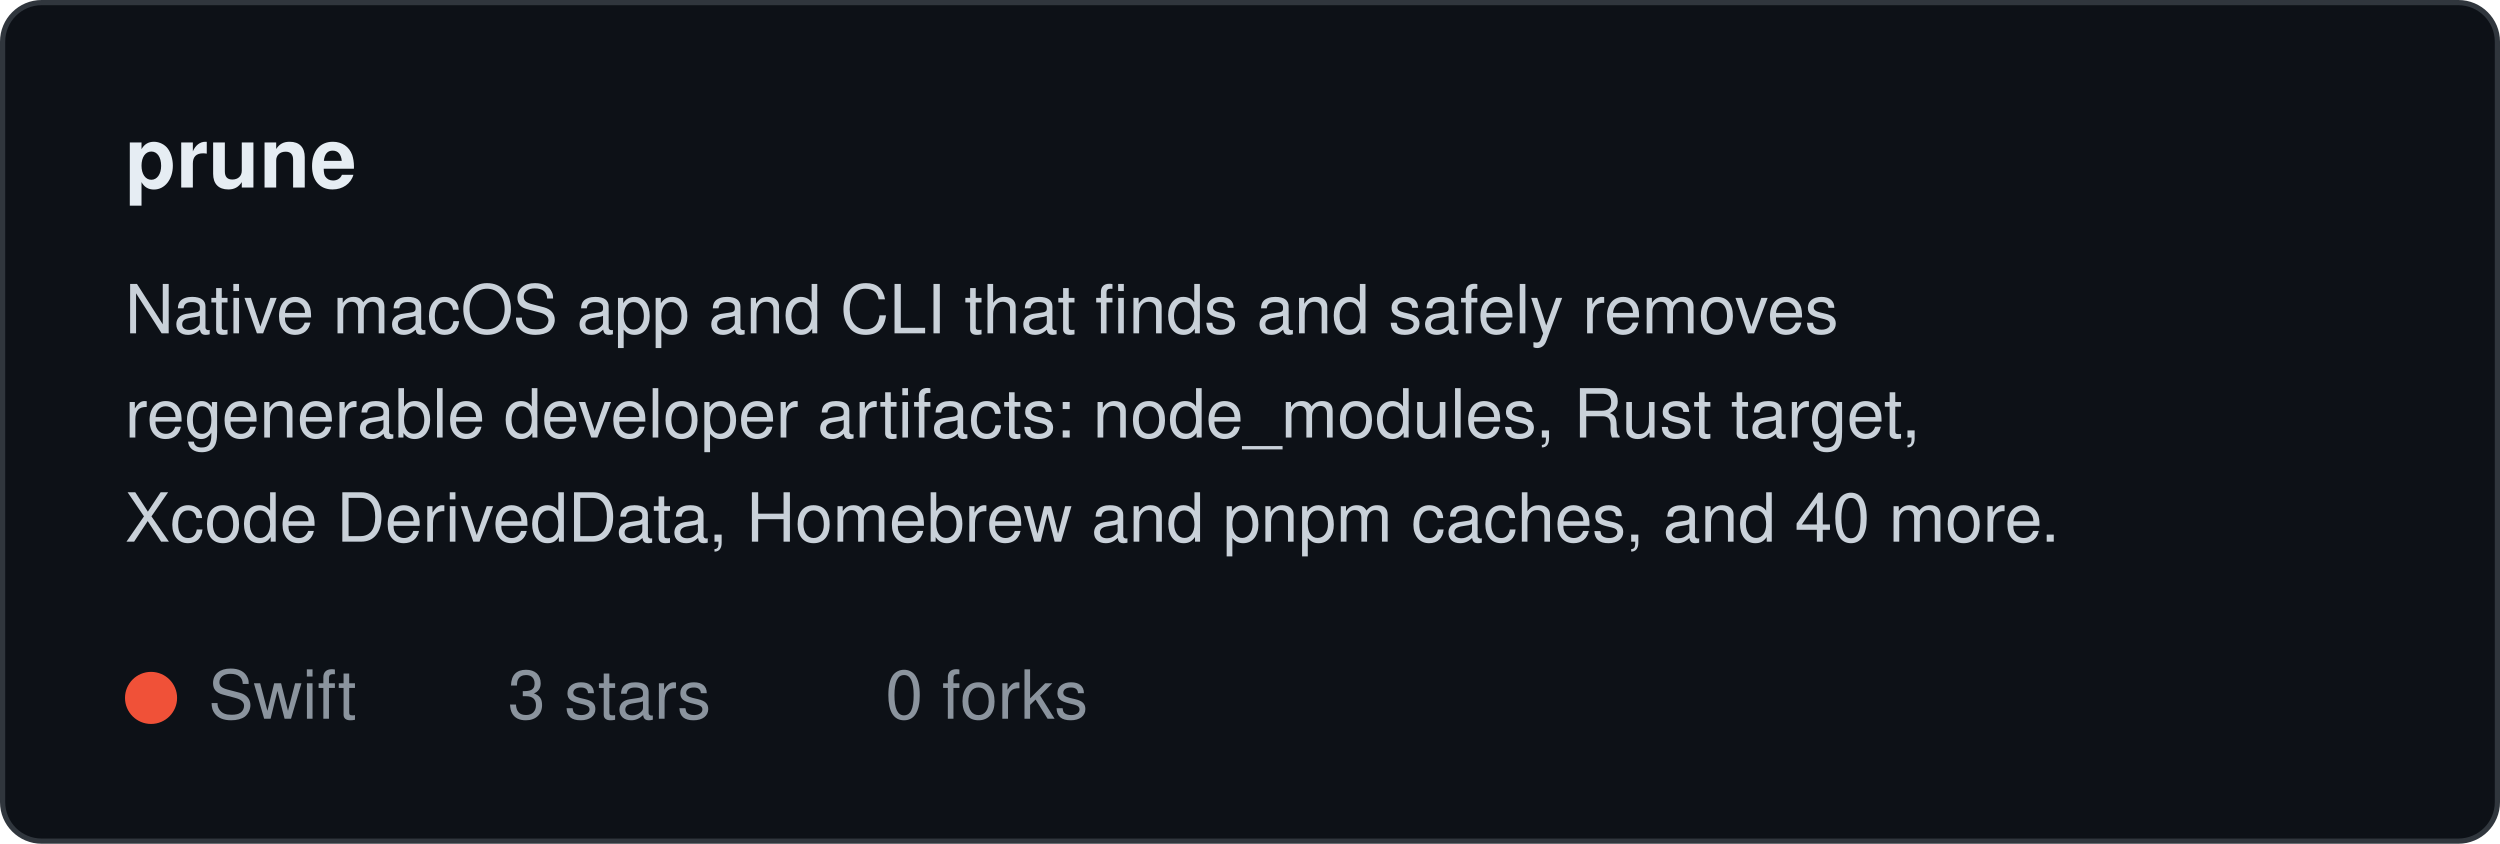
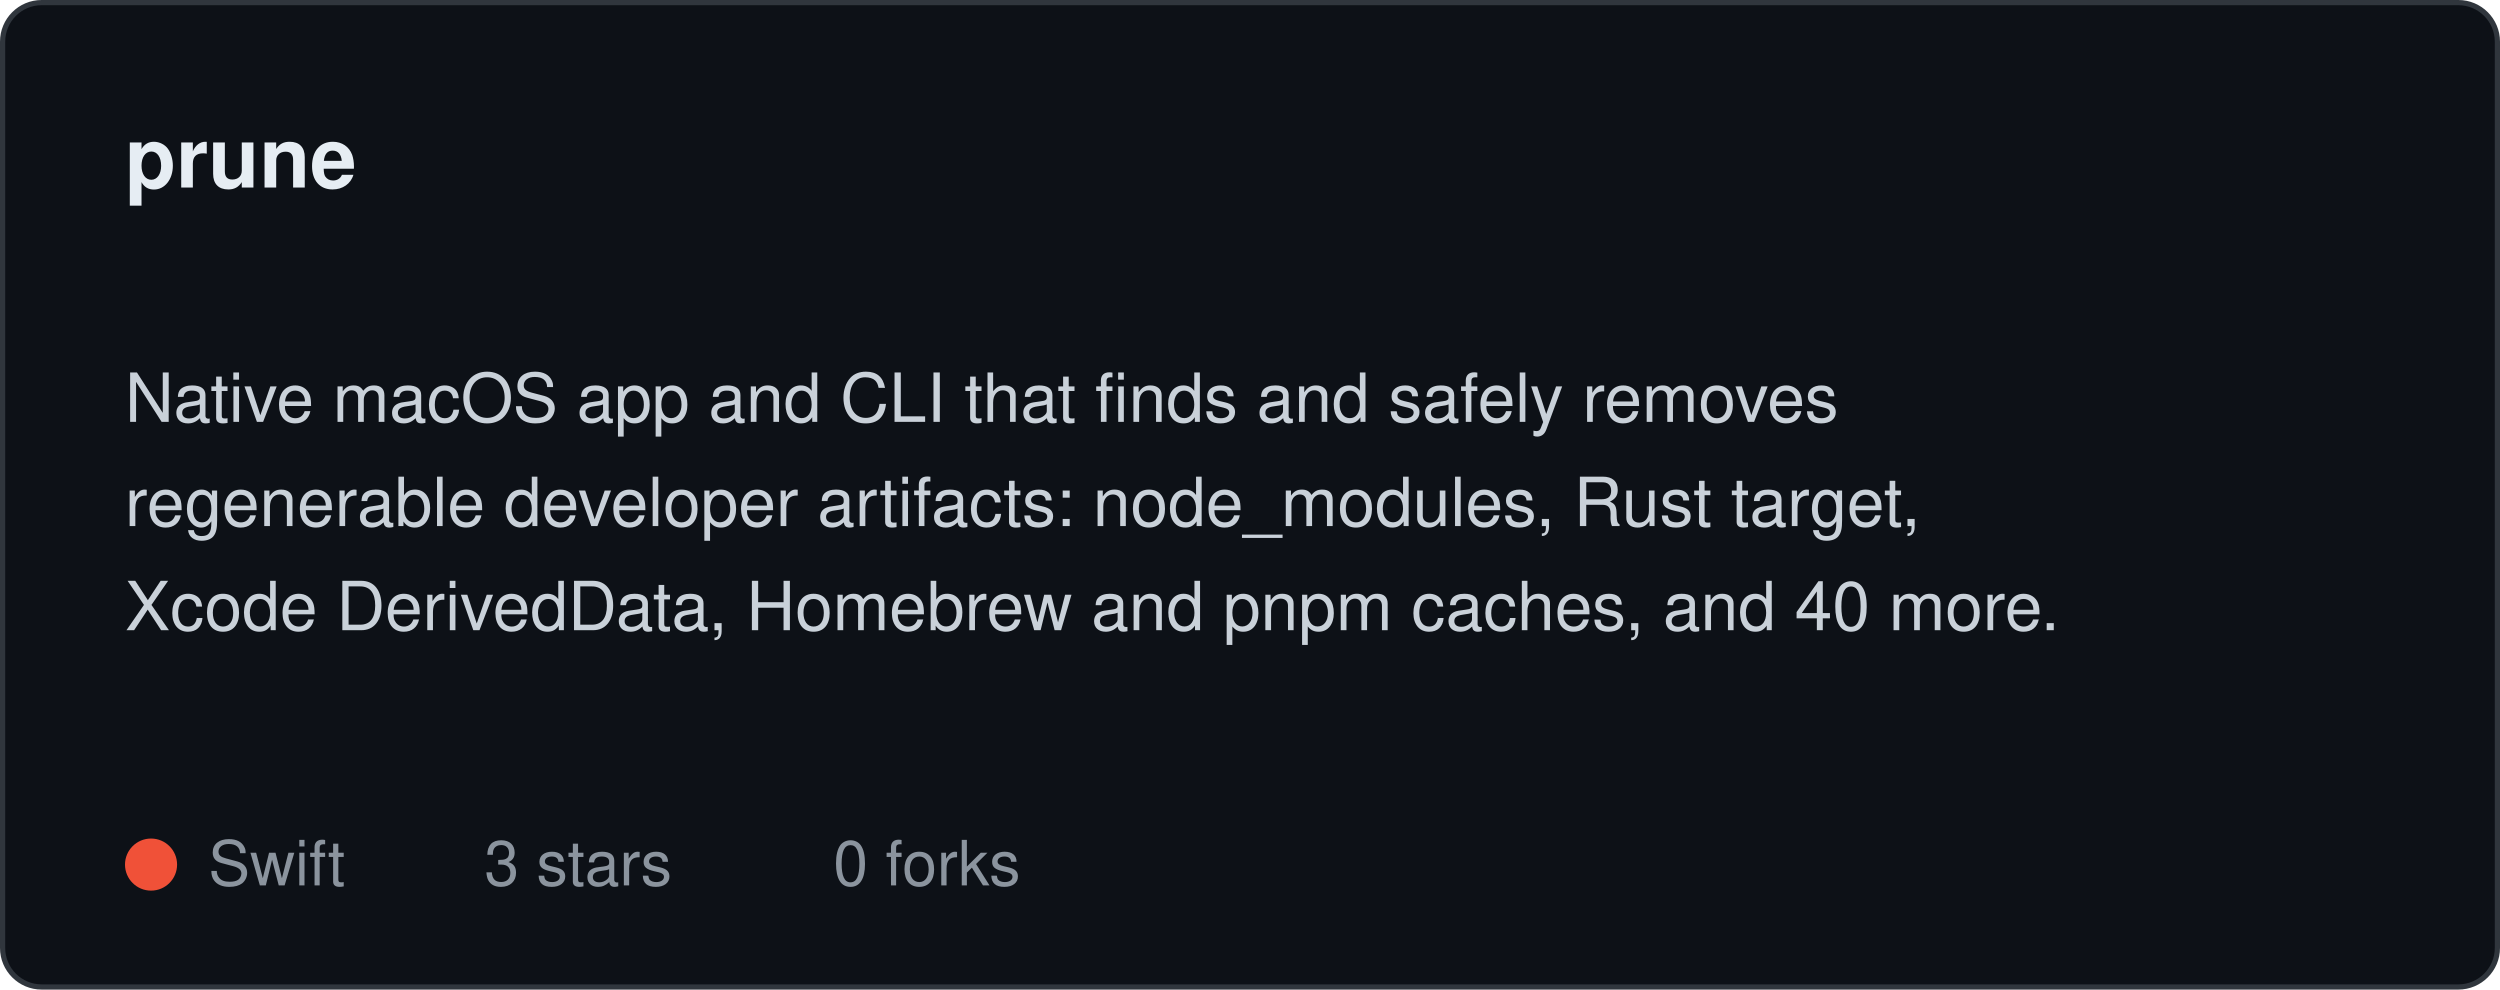
- <svg xmlns="http://www.w3.org/2000/svg" width="480" height="162" viewBox="0 0 480 162" role="img" aria-labelledby="truestats-pin-mk24x7-prune-title truestats-pin-mk24x7-prune-desc">
+ <svg xmlns="http://www.w3.org/2000/svg" width="480" height="190" viewBox="0 0 480 190" role="img" aria-labelledby="truestats-pin-mk24x7-prune-title truestats-pin-mk24x7-prune-desc">
  <style>
    text { font-family: -apple-system, BlinkMacSystemFont, "Segoe UI", Helvetica, Arial, sans-serif; }
    .title { font-size: 16px; font-weight: 600; fill: #e6edf3; }
    .label { font-size: 13px; fill: #8b949e; }
    .value { font-size: 13px; font-weight: 600; fill: #c9d1d9; }
-     .small { font-size: 11px; fill: #8b949e; }
+     .small { font-size: 12px; fill: #8b949e; }
    .big { font-size: 28px; font-weight: 600; fill: #c9d1d9; }
    .accent { fill: #58a6ff; }
    .body { font-size: 13px; fill: #c9d1d9; }
  </style>
-   <rect x="0.5" y="0.5" width="479" height="161" rx="7.5" fill="#0d1117" stroke="#30363d" />
+   <rect x="0.5" y="0.5" width="479" height="189" rx="7.5" fill="#0d1117" stroke="#30363d" />
  <text x="24" y="36" class="title">prune</text>
-   <text x="24" y="64" class="body">Native macOS app and CLI that finds and safely removes</text>
-   <text x="24" y="84" class="body">regenerable developer artifacts: node_modules, Rust target,</text>
-   <text x="24" y="104" class="body">Xcode DerivedData, Homebrew and pnpm caches, and 40 more.</text>
-   <circle cx="29" cy="134" r="5" fill="#F05138" />
-   <text x="40" y="138" class="label">Swift</text>
-   <text x="97.5" y="138" class="label">3 stars</text>
-   <text x="170" y="138" class="label">0 forks</text>
+   <g transform="translate(0 17)">
+     <text x="24" y="64" class="body">Native macOS app and CLI that finds and safely removes</text>
+     <text x="24" y="84" class="body">regenerable developer artifacts: node_modules, Rust target,</text>
+     <text x="24" y="104" class="body">Xcode DerivedData, Homebrew and pnpm caches, and 40 more.</text>
+   </g>
+   <g transform="translate(0 34)">
+     <circle cx="29" cy="132" r="5" fill="#F05138" />
+     <text x="40" y="136" class="small">Swift</text>
+     <text x="93" y="136" class="small">3 stars</text>
+     <text x="160" y="136" class="small">0 forks</text>
+   </g>
</svg>
